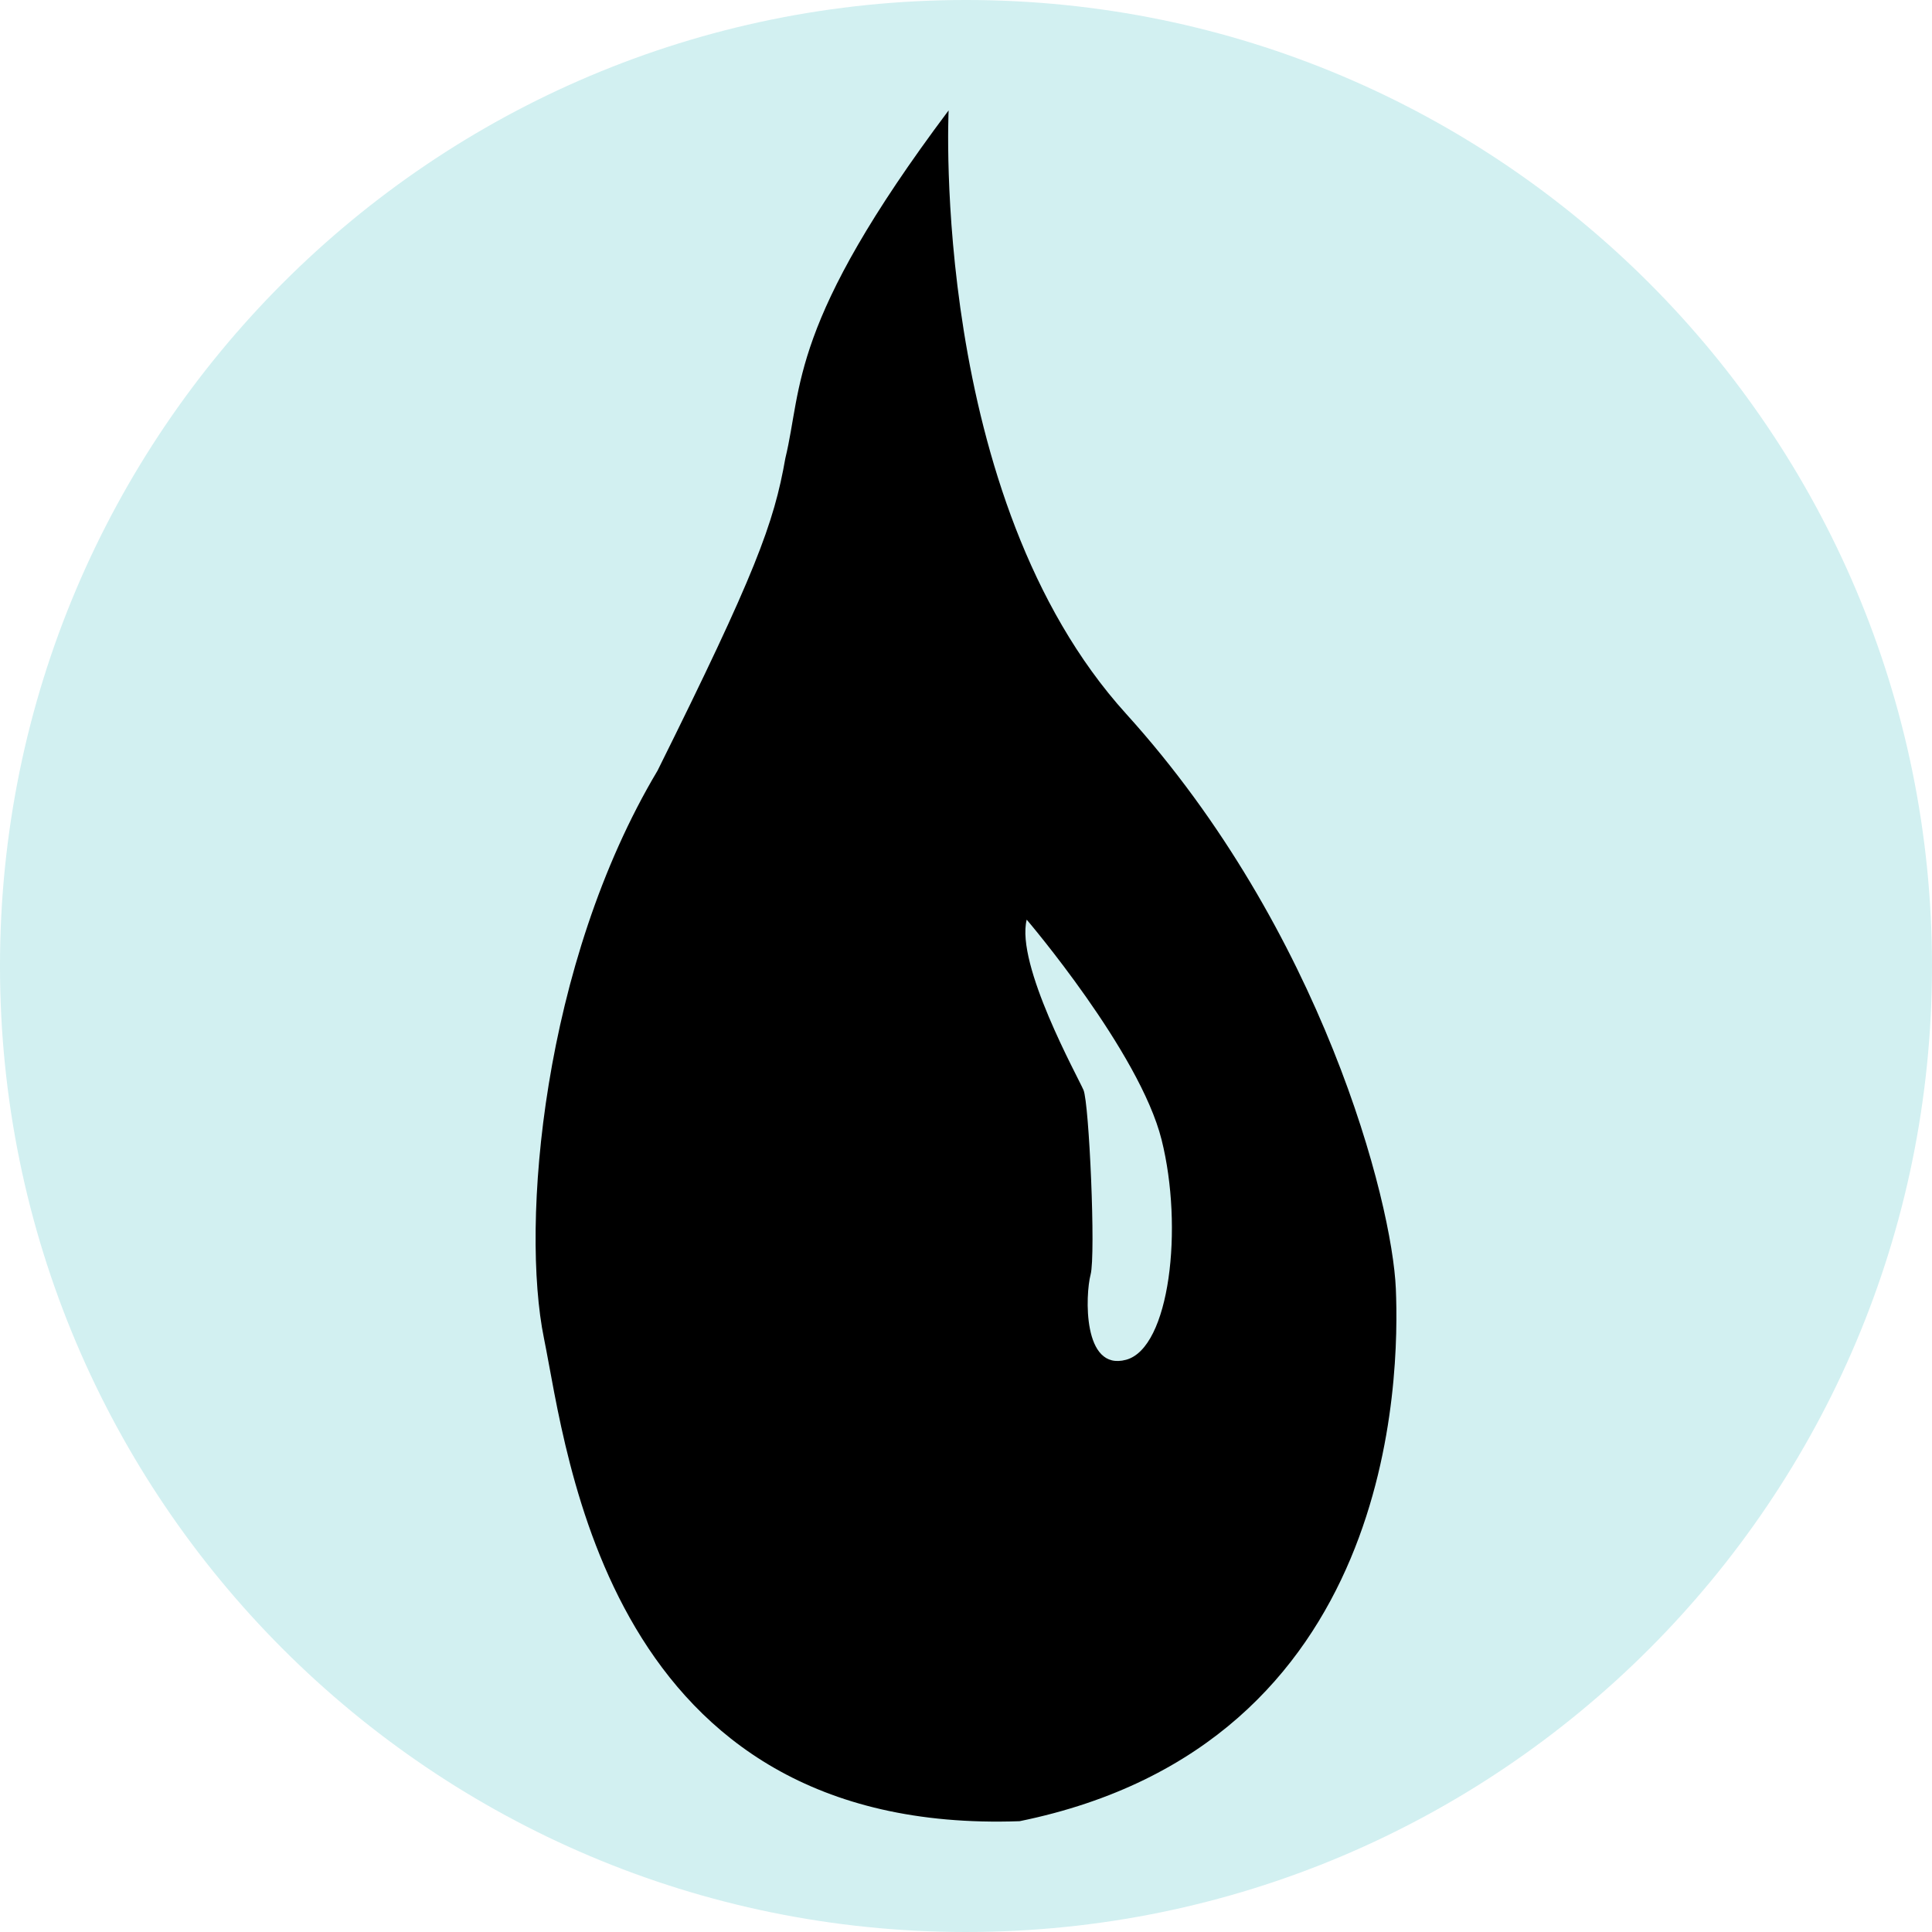
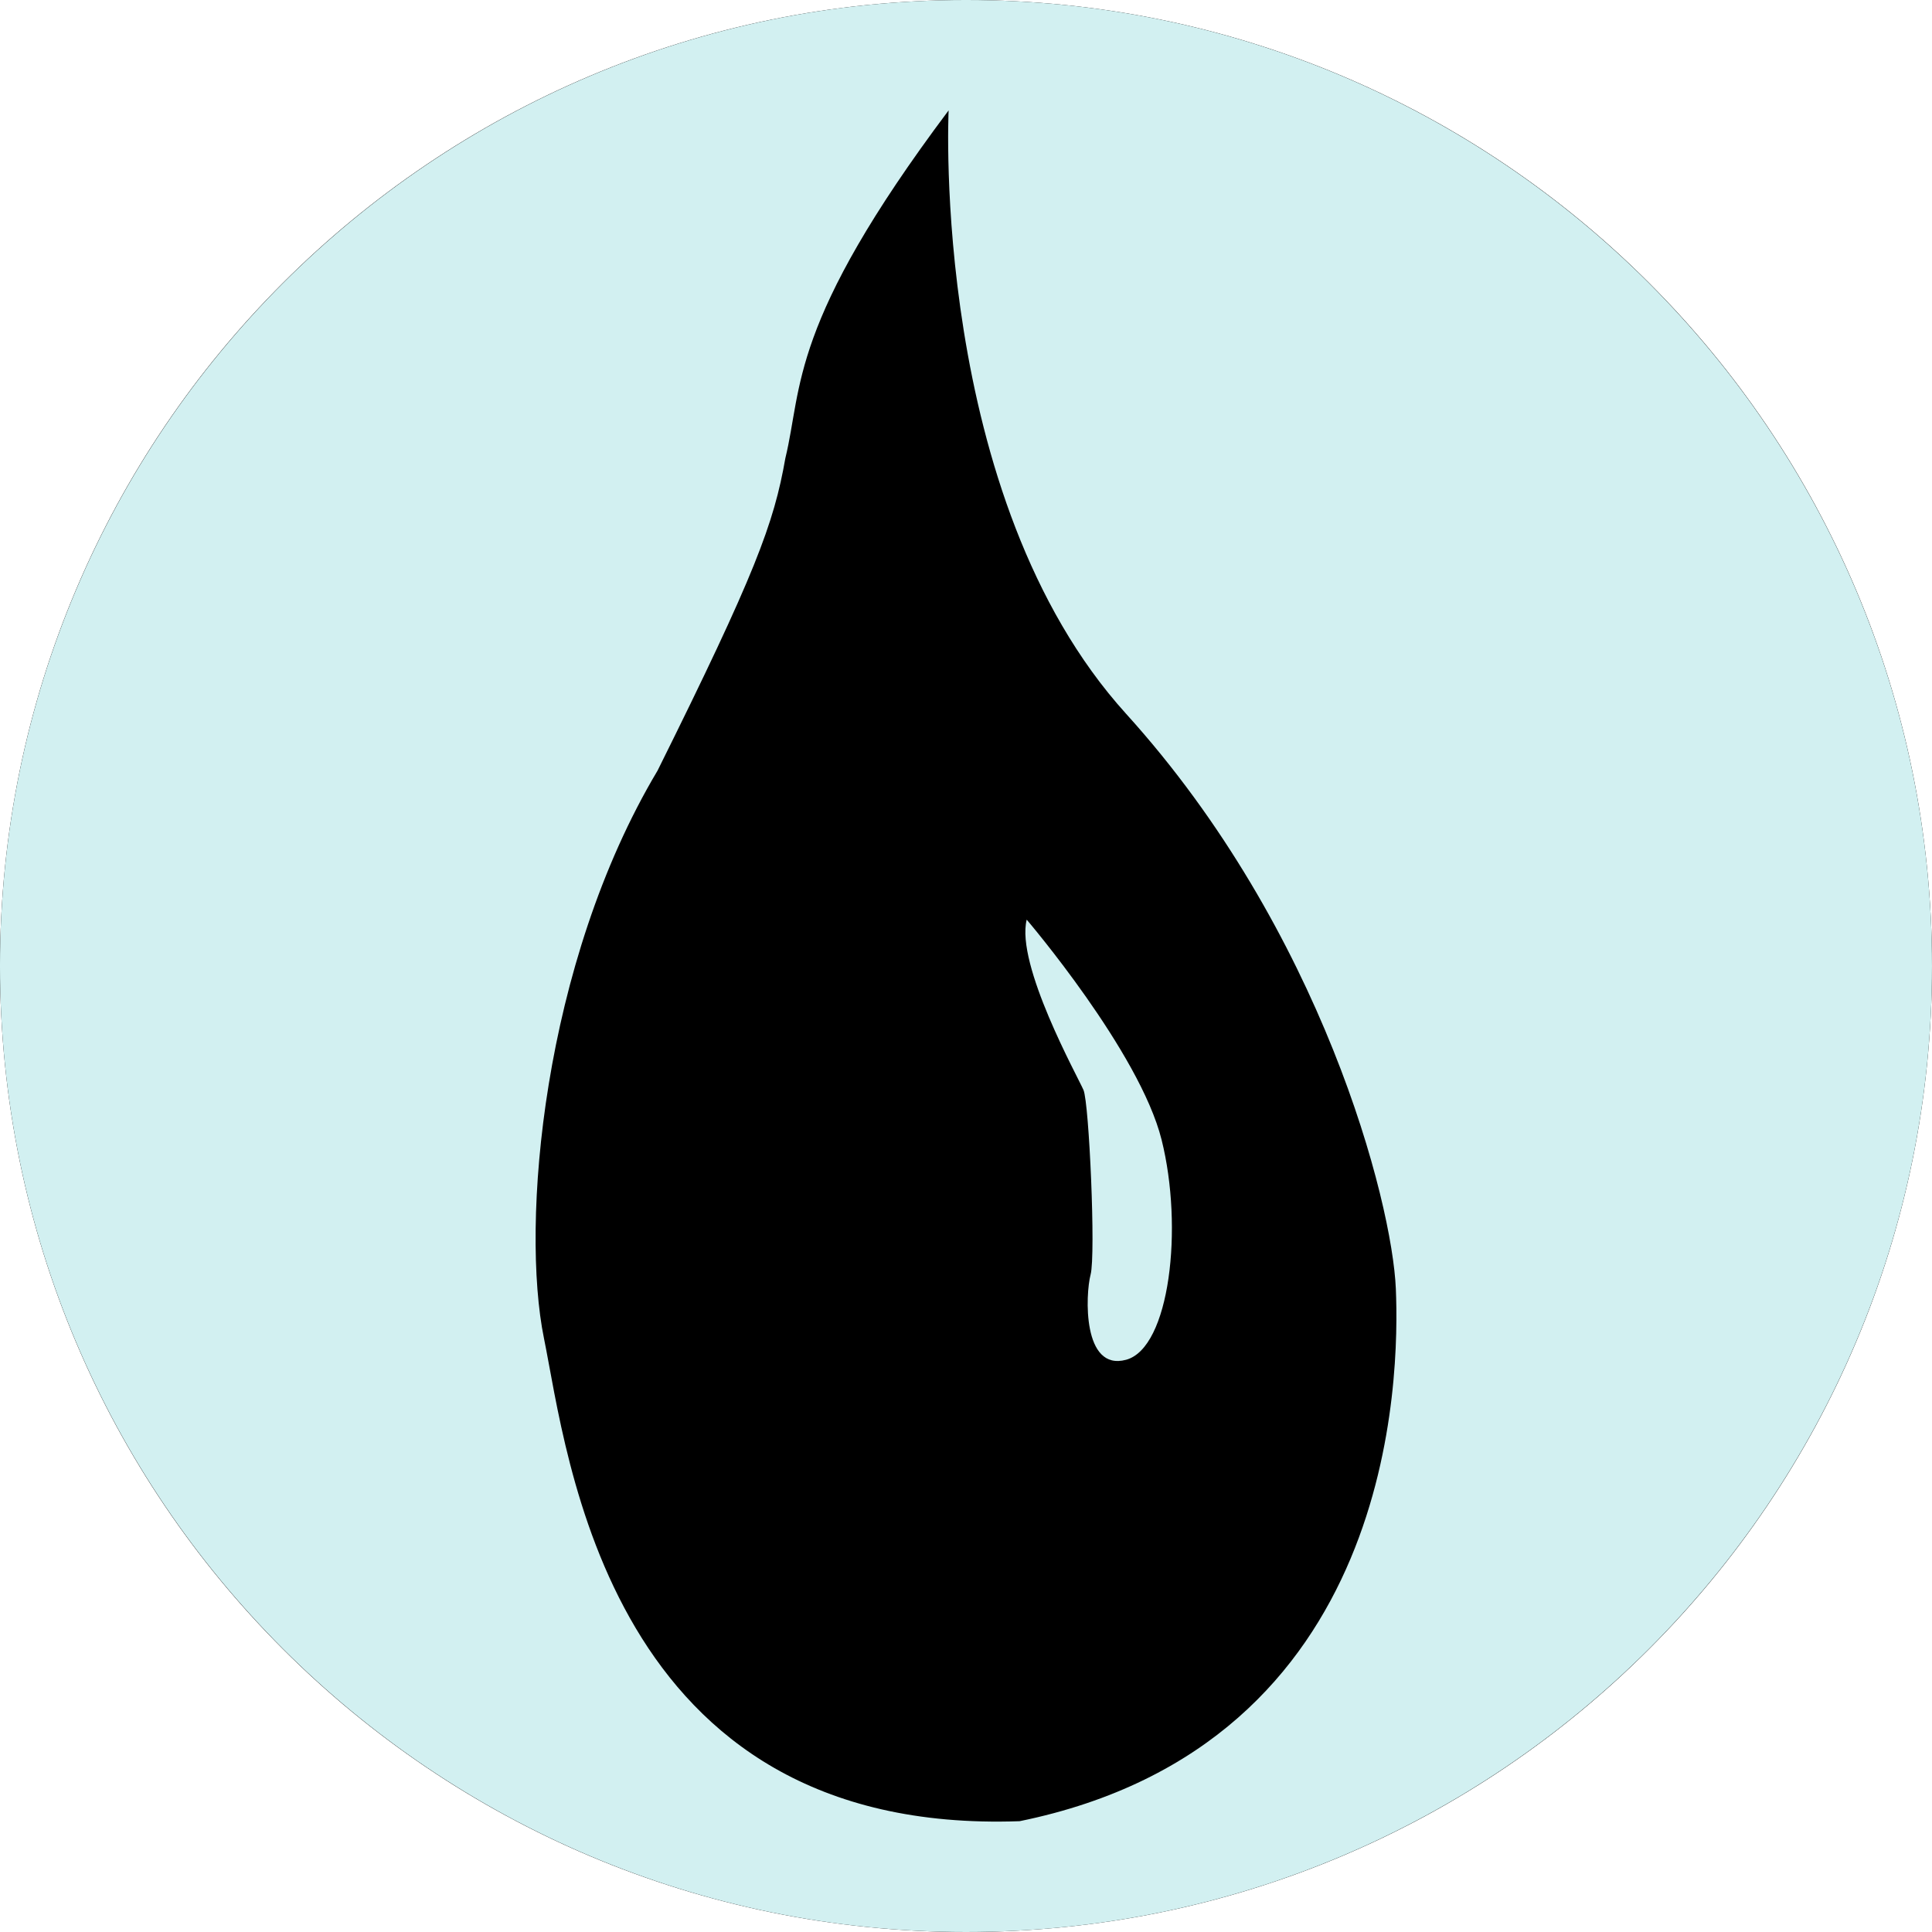
<svg xmlns="http://www.w3.org/2000/svg" width="100%" height="100%" viewBox="0 0 600 600" version="1.1" xml:space="preserve" style="fill-rule:evenodd;clip-rule:evenodd;stroke-linejoin:round;stroke-miterlimit:2;">
  <g id="layer1" transform="matrix(1,0,0,1,55.1373,192.501)">
-     <g id="circle437" transform="matrix(6,0,0,6,1834.86,-2082.91)">
-       <circle cx="-265" cy="365.068" r="50" style="fill:rgb(210,240,241);" />
+     <g transform="matrix(6,0,0,6,1834.86,-2082.91)">
+       <circle cx="-265" cy="365.068" r="50" />
    </g>
-     <g transform="matrix(2.20457,0,0,2.20457,-89.0151,-217.739)">
-       <path d="M149,27C149,27 146.363,81.489 174,112C201.637,142.511 211.488,180.753 212,193C212.512,205.247 212.142,257.143 159,268C100.839,270.074 95.29,216.083 92,200C88.71,183.917 91.739,147.26 108,120C121.752,92.322 124.393,85.191 126,76C128.444,65.973 126.415,57.113 149,27ZM160,141C160,141 175.899,159.617 179,172C182.101,184.383 180.159,201.335 174,203C167.841,204.665 168.257,193.814 169,191C169.743,188.186 168.792,166.85 168,165C167.207,163.15 158.416,147.338 160,141Z" />
+     <g transform="matrix(1,0,0,1,-55.1373,-192.501)">
+       <path d="M299.997,-0.001C465.572,-0.001 599.997,134.424 599.997,299.999C599.997,465.574 465.572,599.999 299.997,599.999C134.423,599.999 -0.003,465.574 -0.003,299.999C-0.003,134.424 134.423,-0.001 299.997,-0.001ZM294.603,34.285C294.603,34.285 288.79,154.41 349.717,221.674C410.645,288.937 432.362,373.245 433.491,400.244C434.62,427.243 433.804,541.652 316.649,565.587C188.429,570.159 176.196,451.132 168.943,415.676C161.69,380.22 168.367,299.407 204.216,239.31C234.533,178.292 240.355,162.572 243.898,142.309C249.286,120.204 244.813,100.672 294.603,34.285ZM318.853,285.606C318.853,285.606 353.904,326.649 360.74,353.948C367.577,381.247 363.295,418.619 349.717,422.29C336.139,425.96 337.057,402.039 338.695,395.835C340.333,389.631 338.236,342.595 336.49,338.516C334.742,334.438 315.361,299.579 318.853,285.606Z" style="fill:rgb(210,240,241);" />
    </g>
  </g>
</svg>
